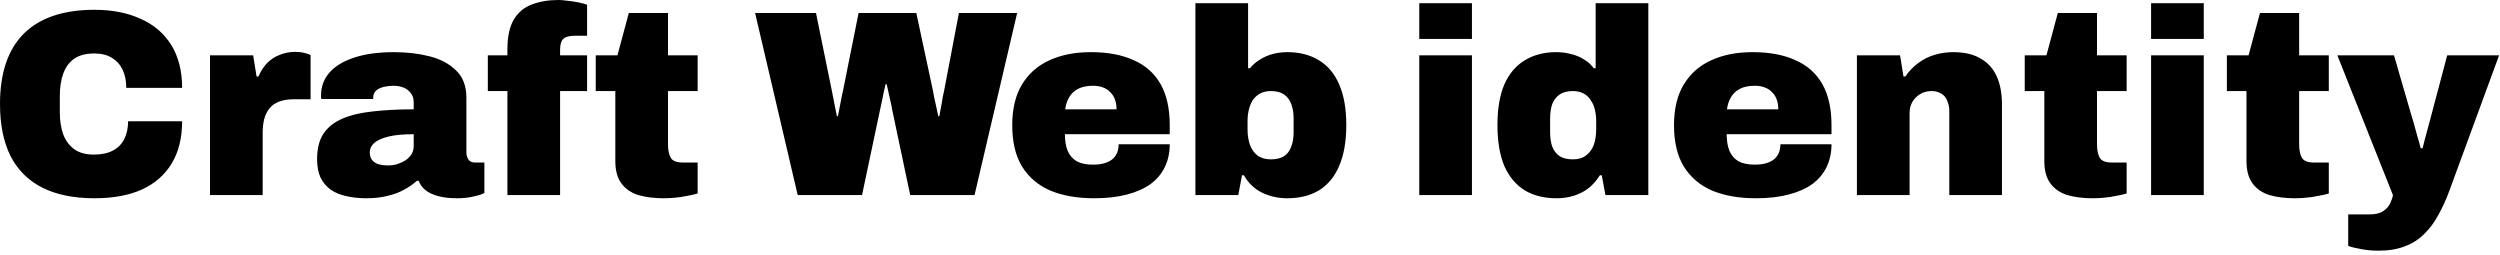
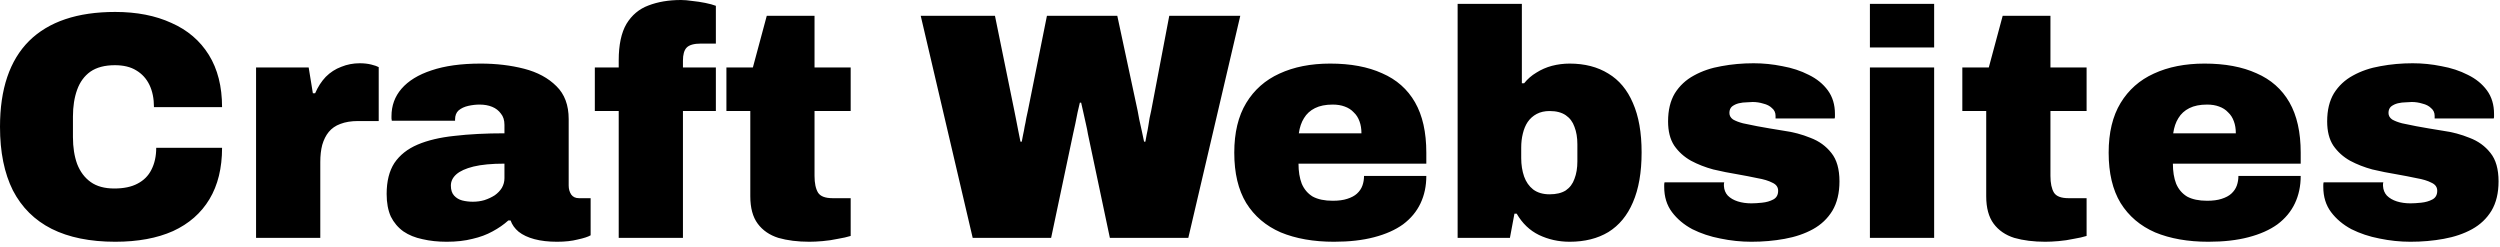
- <svg xmlns="http://www.w3.org/2000/svg" width="510" height="52" viewBox="0 0 510 52" fill="none">
-   <path d="M19.278 40.446C15.066 40.446 11.52 39.726 8.64 38.286C5.796 36.846 3.636 34.704 2.16 31.86C0.72 28.98 -2.08616e-07 25.434 -2.08616e-07 21.222C-2.08616e-07 14.886 1.62 10.098 4.86 6.858C8.136 3.618 12.942 1.998 19.278 1.998C22.878 1.998 26.01 2.61 28.674 3.834C31.374 5.022 33.462 6.804 34.938 9.18C36.414 11.556 37.152 14.472 37.152 17.928H25.758C25.758 16.488 25.506 15.246 25.002 14.202C24.498 13.158 23.76 12.348 22.788 11.772C21.852 11.196 20.664 10.908 19.224 10.908C17.532 10.908 16.164 11.268 15.12 11.988C14.112 12.708 13.374 13.716 12.906 15.012C12.438 16.308 12.204 17.802 12.204 19.494V22.95C12.204 24.642 12.438 26.136 12.906 27.432C13.41 28.728 14.166 29.736 15.174 30.456C16.182 31.176 17.496 31.536 19.116 31.536C20.7 31.536 21.996 31.266 23.004 30.726C24.048 30.186 24.822 29.412 25.326 28.404C25.866 27.36 26.136 26.136 26.136 24.732H37.152C37.152 28.116 36.45 30.978 35.046 33.318C33.642 35.658 31.608 37.44 28.944 38.664C26.28 39.852 23.058 40.446 19.278 40.446ZM42.839 39.798V11.286H51.641L52.343 15.606H52.721C53.189 14.526 53.783 13.608 54.503 12.852C55.259 12.096 56.123 11.538 57.095 11.178C58.067 10.782 59.093 10.584 60.173 10.584C60.893 10.584 61.541 10.656 62.117 10.8C62.693 10.944 63.107 11.088 63.359 11.232V20.25H59.903C58.751 20.25 57.761 20.412 56.933 20.736C56.141 21.024 55.493 21.474 54.989 22.086C54.521 22.662 54.161 23.382 53.909 24.246C53.693 25.074 53.585 26.028 53.585 27.108V39.798H42.839ZM74.73 40.446C73.254 40.446 71.904 40.302 70.68 40.014C69.456 39.762 68.394 39.33 67.494 38.718C66.594 38.07 65.892 37.242 65.388 36.234C64.92 35.19 64.686 33.93 64.686 32.454C64.686 30.33 65.118 28.602 65.982 27.27C66.882 25.938 68.178 24.912 69.87 24.192C71.562 23.472 73.614 22.986 76.026 22.734C78.474 22.446 81.264 22.302 84.396 22.302V20.898C84.396 20.106 84.198 19.476 83.802 19.008C83.442 18.504 82.956 18.126 82.344 17.874C81.732 17.622 81.03 17.496 80.238 17.496C79.626 17.496 78.996 17.568 78.348 17.712C77.7 17.856 77.16 18.108 76.728 18.468C76.332 18.828 76.134 19.332 76.134 19.98V20.196H65.55C65.514 20.052 65.496 19.926 65.496 19.818C65.496 19.71 65.496 19.584 65.496 19.44C65.496 17.676 66.054 16.146 67.17 14.85C68.322 13.518 69.996 12.492 72.192 11.772C74.424 11.016 77.16 10.638 80.4 10.638C83.028 10.638 85.458 10.926 87.69 11.502C89.922 12.078 91.722 13.05 93.09 14.418C94.458 15.75 95.142 17.586 95.142 19.926V31.05C95.142 31.626 95.286 32.13 95.574 32.562C95.862 32.958 96.294 33.156 96.87 33.156H98.814V39.366C98.382 39.618 97.662 39.852 96.654 40.068C95.682 40.32 94.53 40.446 93.198 40.446C91.758 40.446 90.498 40.302 89.418 40.014C88.338 39.726 87.456 39.312 86.772 38.772C86.124 38.232 85.674 37.602 85.422 36.882H85.044C84.288 37.566 83.406 38.178 82.398 38.718C81.426 39.258 80.31 39.672 79.05 39.96C77.79 40.284 76.35 40.446 74.73 40.446ZM79.104 33.75C79.788 33.75 80.436 33.66 81.048 33.48C81.696 33.264 82.272 32.994 82.776 32.67C83.28 32.31 83.676 31.896 83.964 31.428C84.252 30.924 84.396 30.384 84.396 29.808V27.378C82.272 27.378 80.544 27.54 79.212 27.864C77.916 28.188 76.962 28.62 76.35 29.16C75.738 29.7 75.432 30.33 75.432 31.05C75.432 31.77 75.612 32.328 75.972 32.724C76.332 33.12 76.782 33.39 77.322 33.534C77.898 33.678 78.492 33.75 79.104 33.75ZM103.512 39.798V18.576H99.516V11.286H103.512V10.098C103.512 7.506 103.944 5.472 104.808 3.996C105.708 2.52 106.932 1.494 108.48 0.918C110.064 0.306 111.882 -0 113.934 -0C114.474 -0 115.104 0.054 115.824 0.162C116.544 0.234 117.264 0.342 117.984 0.486C118.704 0.63 119.298 0.792 119.766 0.972V7.29H117.282C116.094 7.29 115.284 7.524 114.852 7.992C114.456 8.424 114.258 9.144 114.258 10.152V11.286H119.766V18.576H114.258V39.798H103.512ZM135.408 40.446C133.464 40.446 131.736 40.23 130.224 39.798C128.748 39.33 127.596 38.538 126.768 37.422C125.94 36.306 125.526 34.776 125.526 32.832V18.576H121.53V11.286H125.958L128.28 2.646H136.272V11.286H142.32V18.576H136.272V29.43C136.272 30.654 136.47 31.59 136.866 32.238C137.262 32.85 138.072 33.156 139.296 33.156H142.32V39.474C141.744 39.654 141.024 39.816 140.16 39.96C139.332 40.14 138.486 40.266 137.622 40.338C136.794 40.41 136.056 40.446 135.408 40.446ZM162.733 39.798L154.039 2.646H166.459L169.699 18.522C169.771 18.81 169.861 19.26 169.969 19.872C170.077 20.448 170.203 21.096 170.347 21.816C170.491 22.5 170.617 23.13 170.725 23.706H170.941C171.013 23.382 171.085 23.004 171.157 22.572C171.265 22.104 171.355 21.636 171.427 21.168C171.535 20.7 171.625 20.232 171.697 19.764C171.805 19.296 171.895 18.882 171.967 18.522L175.153 2.646H186.925L190.327 18.522C190.399 18.882 190.489 19.368 190.597 19.98C190.741 20.592 190.885 21.24 191.029 21.924C191.173 22.572 191.299 23.166 191.407 23.706H191.623C191.695 23.346 191.767 22.95 191.839 22.518C191.947 22.05 192.037 21.582 192.109 21.114C192.181 20.646 192.253 20.196 192.325 19.764C192.433 19.296 192.523 18.882 192.595 18.522L195.619 2.646H207.499L198.805 39.798H185.683L182.011 22.41C181.939 21.942 181.831 21.402 181.687 20.79C181.543 20.142 181.399 19.494 181.255 18.846C181.111 18.198 180.985 17.64 180.877 17.172H180.661C180.553 17.604 180.427 18.144 180.283 18.792C180.175 19.404 180.049 20.034 179.905 20.682C179.761 21.294 179.635 21.87 179.527 22.41L175.855 39.798H162.733ZM223.182 40.446C219.762 40.446 216.792 39.924 214.272 38.88C211.788 37.8 209.862 36.162 208.494 33.966C207.162 31.77 206.496 28.962 206.496 25.542C206.496 22.194 207.162 19.422 208.494 17.226C209.826 15.03 211.68 13.392 214.056 12.312C216.468 11.196 219.294 10.638 222.534 10.638C225.954 10.638 228.852 11.178 231.228 12.258C233.64 13.302 235.476 14.922 236.736 17.118C237.996 19.314 238.626 22.122 238.626 25.542V27.378H217.242C217.242 28.674 217.422 29.79 217.782 30.726C218.178 31.662 218.79 32.382 219.618 32.886C220.482 33.354 221.598 33.588 222.966 33.588C223.938 33.588 224.748 33.48 225.396 33.264C226.08 33.048 226.62 32.76 227.016 32.4C227.448 32.004 227.754 31.554 227.934 31.05C228.114 30.546 228.204 30.006 228.204 29.43H238.626C238.626 31.122 238.302 32.652 237.654 34.02C237.006 35.388 236.034 36.558 234.738 37.53C233.442 38.466 231.822 39.186 229.878 39.69C227.97 40.194 225.738 40.446 223.182 40.446ZM217.296 22.302H227.772C227.772 21.546 227.664 20.88 227.448 20.304C227.232 19.692 226.908 19.188 226.476 18.792C226.08 18.36 225.576 18.036 224.964 17.82C224.388 17.604 223.722 17.496 222.966 17.496C221.778 17.496 220.788 17.694 219.996 18.09C219.204 18.486 218.592 19.044 218.16 19.764C217.728 20.448 217.44 21.294 217.296 22.302ZM262.602 40.446C260.766 40.446 259.056 40.068 257.472 39.312C255.924 38.556 254.682 37.368 253.746 35.748H253.368L252.612 39.798H243.864V0.648H254.61V13.932H254.988C255.564 13.212 256.248 12.618 257.04 12.15C257.832 11.646 258.696 11.268 259.632 11.016C260.604 10.764 261.594 10.638 262.602 10.638C265.122 10.638 267.282 11.196 269.082 12.312C270.882 13.392 272.25 15.03 273.186 17.226C274.158 19.422 274.644 22.176 274.644 25.488C274.644 28.836 274.158 31.626 273.186 33.858C272.25 36.054 270.882 37.71 269.082 38.826C267.282 39.906 265.122 40.446 262.602 40.446ZM259.254 32.508C260.37 32.508 261.27 32.292 261.954 31.86C262.638 31.392 263.124 30.744 263.412 29.916C263.736 29.088 263.898 28.116 263.898 27V24.138C263.898 23.022 263.736 22.05 263.412 21.222C263.124 20.394 262.638 19.746 261.954 19.278C261.27 18.81 260.37 18.576 259.254 18.576C258.426 18.576 257.706 18.738 257.094 19.062C256.482 19.386 255.978 19.836 255.582 20.412C255.222 20.952 254.952 21.6 254.772 22.356C254.592 23.076 254.502 23.85 254.502 24.678V26.46C254.502 27.576 254.664 28.602 254.988 29.538C255.312 30.438 255.816 31.158 256.5 31.698C257.22 32.238 258.138 32.508 259.254 32.508ZM289.531 7.938V0.648H300.277V7.938H289.531ZM289.531 39.798V11.286H300.277V39.798H289.531ZM317.521 40.446C315.001 40.446 312.841 39.906 311.041 38.826C309.241 37.71 307.855 36.054 306.883 33.858C305.947 31.626 305.479 28.836 305.479 25.488C305.479 22.176 305.947 19.422 306.883 17.226C307.855 15.03 309.241 13.392 311.041 12.312C312.841 11.196 315.001 10.638 317.521 10.638C318.529 10.638 319.501 10.764 320.437 11.016C321.409 11.232 322.291 11.592 323.083 12.096C323.911 12.564 324.595 13.176 325.135 13.932H325.513V0.648H336.259V39.798H327.511L326.755 35.748H326.377C325.369 37.368 324.109 38.556 322.597 39.312C321.085 40.068 319.393 40.446 317.521 40.446ZM320.869 32.508C321.985 32.508 322.885 32.238 323.569 31.698C324.289 31.158 324.811 30.438 325.135 29.538C325.459 28.602 325.621 27.576 325.621 26.46V24.678C325.621 23.85 325.531 23.076 325.351 22.356C325.171 21.6 324.883 20.952 324.487 20.412C324.127 19.836 323.641 19.386 323.029 19.062C322.417 18.738 321.697 18.576 320.869 18.576C319.753 18.576 318.853 18.81 318.169 19.278C317.485 19.746 316.981 20.394 316.657 21.222C316.369 22.05 316.225 23.022 316.225 24.138V27C316.225 28.116 316.369 29.088 316.657 29.916C316.981 30.744 317.485 31.392 318.169 31.86C318.853 32.292 319.753 32.508 320.869 32.508ZM358.182 40.446C354.762 40.446 351.792 39.924 349.272 38.88C346.788 37.8 344.862 36.162 343.494 33.966C342.162 31.77 341.496 28.962 341.496 25.542C341.496 22.194 342.162 19.422 343.494 17.226C344.826 15.03 346.68 13.392 349.056 12.312C351.468 11.196 354.294 10.638 357.534 10.638C360.954 10.638 363.852 11.178 366.228 12.258C368.64 13.302 370.476 14.922 371.736 17.118C372.996 19.314 373.626 22.122 373.626 25.542V27.378H352.242C352.242 28.674 352.422 29.79 352.782 30.726C353.178 31.662 353.79 32.382 354.618 32.886C355.482 33.354 356.598 33.588 357.966 33.588C358.938 33.588 359.748 33.48 360.396 33.264C361.08 33.048 361.62 32.76 362.016 32.4C362.448 32.004 362.754 31.554 362.934 31.05C363.114 30.546 363.204 30.006 363.204 29.43H373.626C373.626 31.122 373.302 32.652 372.654 34.02C372.006 35.388 371.034 36.558 369.738 37.53C368.442 38.466 366.822 39.186 364.878 39.69C362.97 40.194 360.738 40.446 358.182 40.446ZM352.296 22.302H362.772C362.772 21.546 362.664 20.88 362.448 20.304C362.232 19.692 361.908 19.188 361.476 18.792C361.08 18.36 360.576 18.036 359.964 17.82C359.388 17.604 358.722 17.496 357.966 17.496C356.778 17.496 355.788 17.694 354.996 18.09C354.204 18.486 353.592 19.044 353.16 19.764C352.728 20.448 352.44 21.294 352.296 22.302ZM378.81 39.798V11.286H387.612L388.314 15.606H388.692C389.448 14.49 390.33 13.572 391.338 12.852C392.346 12.096 393.462 11.538 394.686 11.178C395.91 10.818 397.17 10.638 398.466 10.638C400.734 10.638 402.588 11.07 404.028 11.934C405.504 12.762 406.602 13.968 407.322 15.552C408.042 17.136 408.402 19.062 408.402 21.33V39.798H397.656V22.626C397.656 22.014 397.566 21.474 397.386 21.006C397.242 20.502 397.026 20.07 396.738 19.71C396.45 19.35 396.072 19.08 395.604 18.9C395.172 18.684 394.65 18.576 394.038 18.576C393.138 18.576 392.346 18.792 391.662 19.224C391.014 19.62 390.492 20.16 390.096 20.844C389.736 21.492 389.556 22.23 389.556 23.058V39.798H378.81ZM426.924 40.446C424.98 40.446 423.252 40.23 421.74 39.798C420.264 39.33 419.112 38.538 418.284 37.422C417.456 36.306 417.042 34.776 417.042 32.832V18.576H413.046V11.286H417.474L419.796 2.646H427.788V11.286H433.836V18.576H427.788V29.43C427.788 30.654 427.986 31.59 428.382 32.238C428.778 32.85 429.588 33.156 430.812 33.156H433.836V39.474C433.26 39.654 432.54 39.816 431.676 39.96C430.848 40.14 430.002 40.266 429.138 40.338C428.31 40.41 427.572 40.446 426.924 40.446ZM438.822 7.938V0.648H449.568V7.938H438.822ZM438.822 39.798V11.286H449.568V39.798H438.822ZM468.162 40.446C466.218 40.446 464.49 40.23 462.978 39.798C461.502 39.33 460.35 38.538 459.522 37.422C458.694 36.306 458.28 34.776 458.28 32.832V18.576H454.284V11.286H458.712L461.034 2.646H469.026V11.286H475.074V18.576H469.026V29.43C469.026 30.654 469.224 31.59 469.62 32.238C470.016 32.85 470.826 33.156 472.05 33.156H475.074V39.474C474.498 39.654 473.778 39.816 472.914 39.96C472.086 40.14 471.24 40.266 470.376 40.338C469.548 40.41 468.81 40.446 468.162 40.446ZM485.244 51.138C483.948 51.138 482.76 51.03 481.68 50.814C480.6 50.634 479.718 50.418 479.034 50.166V43.74H483.354C484.614 43.74 485.568 43.506 486.216 43.038C486.9 42.57 487.368 42.03 487.62 41.418C487.908 40.806 488.088 40.266 488.16 39.798L476.82 11.286H488.376L491.724 22.842C491.904 23.382 492.12 24.102 492.372 25.002C492.624 25.902 492.876 26.82 493.128 27.756C493.416 28.692 493.65 29.52 493.83 30.24H494.208C494.352 29.736 494.496 29.16 494.64 28.512C494.82 27.864 495 27.198 495.18 26.514C495.36 25.794 495.54 25.128 495.72 24.516C495.9 23.904 496.044 23.364 496.152 22.896L499.23 11.286H509.814L499.662 38.934C499.014 40.698 498.276 42.318 497.448 43.794C496.656 45.306 495.702 46.602 494.586 47.682C493.506 48.798 492.192 49.644 490.644 50.22C489.132 50.832 487.332 51.138 485.244 51.138Z" fill="black" />
+ <svg xmlns="http://www.w3.org/2000/svg" width="426" height="42" viewBox="0 0 426 42" fill="none">
+   <path d="M19.635 41.195C15.345 41.195 11.733 40.462 8.8 38.995C5.903 37.529 3.703 35.347 2.2 32.45C0.733 29.517 1.62423e-06 25.905 1.62423e-06 21.615C1.62423e-06 15.162 1.65 10.285 4.95 6.985C8.287 3.685 13.182 2.035 19.635 2.035C23.302 2.035 26.492 2.658 29.205 3.905C31.955 5.115 34.082 6.93 35.585 9.35C37.088 11.77 37.84 14.74 37.84 18.26H26.235C26.235 16.794 25.978 15.528 25.465 14.465C24.952 13.402 24.2 12.577 23.21 11.99C22.257 11.403 21.047 11.11 19.58 11.11C17.857 11.11 16.463 11.477 15.4 12.21C14.373 12.944 13.622 13.97 13.145 15.29C12.668 16.61 12.43 18.132 12.43 19.855V23.375C12.43 25.099 12.668 26.62 13.145 27.94C13.658 29.26 14.428 30.287 15.455 31.02C16.482 31.753 17.82 32.12 19.47 32.12C21.083 32.12 22.403 31.845 23.43 31.295C24.493 30.745 25.282 29.957 25.795 28.93C26.345 27.867 26.62 26.62 26.62 25.19H37.84C37.84 28.637 37.125 31.552 35.695 33.935C34.265 36.319 32.193 38.133 29.48 39.38C26.767 40.59 23.485 41.195 19.635 41.195ZM43.633 40.535V11.495H52.598L53.313 15.895H53.698C54.174 14.795 54.779 13.86 55.513 13.09C56.283 12.32 57.163 11.752 58.153 11.385C59.143 10.982 60.188 10.78 61.288 10.78C62.021 10.78 62.681 10.854 63.268 11C63.854 11.147 64.276 11.293 64.533 11.44V20.625H61.013C59.839 20.625 58.831 20.79 57.988 21.12C57.181 21.413 56.521 21.872 56.008 22.495C55.531 23.082 55.164 23.815 54.908 24.695C54.688 25.538 54.578 26.51 54.578 27.61V40.535H43.633ZM76.114 41.195C74.611 41.195 73.236 41.048 71.989 40.755C70.742 40.498 69.661 40.059 68.744 39.435C67.827 38.775 67.112 37.932 66.599 36.905C66.122 35.842 65.884 34.559 65.884 33.055C65.884 30.892 66.324 29.132 67.204 27.775C68.121 26.419 69.441 25.373 71.164 24.64C72.887 23.907 74.977 23.412 77.434 23.155C79.927 22.862 82.769 22.715 85.959 22.715V21.285C85.959 20.479 85.757 19.837 85.354 19.36C84.987 18.847 84.492 18.462 83.869 18.205C83.246 17.948 82.531 17.82 81.724 17.82C81.101 17.82 80.459 17.893 79.799 18.04C79.139 18.187 78.589 18.444 78.149 18.81C77.746 19.177 77.544 19.69 77.544 20.35V20.57H66.764C66.727 20.424 66.709 20.295 66.709 20.185C66.709 20.075 66.709 19.947 66.709 19.8C66.709 18.003 67.277 16.445 68.414 15.125C69.587 13.768 71.292 12.723 73.529 11.99C75.802 11.22 78.589 10.835 81.889 10.835C84.566 10.835 87.041 11.129 89.314 11.715C91.587 12.302 93.421 13.292 94.814 14.685C96.207 16.042 96.904 17.912 96.904 20.295V31.625C96.904 32.212 97.051 32.725 97.344 33.165C97.637 33.569 98.077 33.77 98.664 33.77H100.644V40.095C100.204 40.352 99.471 40.59 98.444 40.81C97.454 41.067 96.281 41.195 94.924 41.195C93.457 41.195 92.174 41.048 91.074 40.755C89.974 40.462 89.076 40.04 88.379 39.49C87.719 38.94 87.261 38.298 87.004 37.565H86.619C85.849 38.262 84.951 38.885 83.924 39.435C82.934 39.985 81.797 40.407 80.514 40.7C79.231 41.03 77.764 41.195 76.114 41.195ZM80.569 34.375C81.266 34.375 81.926 34.283 82.549 34.1C83.209 33.88 83.796 33.605 84.309 33.275C84.822 32.908 85.226 32.487 85.519 32.01C85.812 31.497 85.959 30.947 85.959 30.36V27.885C83.796 27.885 82.036 28.05 80.679 28.38C79.359 28.71 78.387 29.15 77.764 29.7C77.141 30.25 76.829 30.892 76.829 31.625C76.829 32.358 77.012 32.927 77.379 33.33C77.746 33.733 78.204 34.008 78.754 34.155C79.341 34.302 79.946 34.375 80.569 34.375ZM105.429 40.535V18.92H101.359V11.495H105.429V10.285C105.429 7.645 105.869 5.573 106.749 4.07C107.665 2.567 108.912 1.522 110.489 0.935C112.102 0.312 113.954 0 116.044 0C116.594 0 117.235 0.055 117.969 0.165C118.702 0.238 119.435 0.348 120.169 0.495C120.902 0.642 121.507 0.807 121.984 0.99V7.425H119.454C118.244 7.425 117.419 7.663 116.979 8.14C116.575 8.58 116.374 9.313 116.374 10.34V11.495H121.984V18.92H116.374V40.535H105.429ZM137.916 41.195C135.936 41.195 134.176 40.975 132.636 40.535C131.132 40.059 129.959 39.252 129.116 38.115C128.272 36.978 127.851 35.42 127.851 33.44V18.92H123.781V11.495H128.291L130.656 2.695H138.796V11.495H144.956V18.92H138.796V29.975C138.796 31.222 138.997 32.175 139.401 32.835C139.804 33.459 140.629 33.77 141.876 33.77H144.956V40.205C144.369 40.389 143.636 40.553 142.756 40.7C141.912 40.883 141.051 41.012 140.171 41.085C139.327 41.158 138.576 41.195 137.916 41.195ZM165.747 40.535L156.892 2.695H169.542L172.842 18.865C172.915 19.159 173.007 19.617 173.117 20.24C173.227 20.827 173.355 21.487 173.502 22.22C173.648 22.917 173.777 23.558 173.887 24.145H174.107C174.18 23.815 174.253 23.43 174.327 22.99C174.437 22.514 174.528 22.037 174.602 21.56C174.712 21.084 174.803 20.607 174.877 20.13C174.987 19.654 175.078 19.232 175.152 18.865L178.397 2.695H190.387L193.852 18.865C193.925 19.232 194.017 19.727 194.127 20.35C194.273 20.974 194.42 21.634 194.567 22.33C194.713 22.99 194.842 23.595 194.952 24.145H195.172C195.245 23.779 195.318 23.375 195.392 22.935C195.502 22.459 195.593 21.982 195.667 21.505C195.74 21.029 195.813 20.57 195.887 20.13C195.997 19.654 196.088 19.232 196.162 18.865L199.242 2.695H211.342L202.487 40.535H189.122L185.382 22.825C185.308 22.349 185.198 21.799 185.052 21.175C184.905 20.515 184.758 19.855 184.612 19.195C184.465 18.535 184.337 17.967 184.227 17.49H184.007C183.897 17.93 183.768 18.48 183.622 19.14C183.512 19.764 183.383 20.405 183.237 21.065C183.09 21.689 182.962 22.275 182.852 22.825L179.112 40.535H165.747ZM227.315 41.195C223.832 41.195 220.807 40.663 218.24 39.6C215.71 38.5 213.749 36.832 212.355 34.595C210.999 32.358 210.32 29.498 210.32 26.015C210.32 22.605 210.999 19.782 212.355 17.545C213.712 15.309 215.6 13.64 218.02 12.54C220.477 11.403 223.355 10.835 226.655 10.835C230.139 10.835 233.09 11.385 235.51 12.485C237.967 13.549 239.837 15.198 241.12 17.435C242.404 19.672 243.045 22.532 243.045 26.015V27.885H221.265C221.265 29.205 221.449 30.342 221.815 31.295C222.219 32.248 222.842 32.982 223.685 33.495C224.565 33.972 225.702 34.21 227.095 34.21C228.085 34.21 228.91 34.1 229.57 33.88C230.267 33.66 230.817 33.367 231.22 33C231.66 32.597 231.972 32.139 232.155 31.625C232.339 31.112 232.43 30.562 232.43 29.975H243.045C243.045 31.698 242.715 33.257 242.055 34.65C241.395 36.044 240.405 37.235 239.085 38.225C237.765 39.178 236.115 39.912 234.135 40.425C232.192 40.938 229.919 41.195 227.315 41.195ZM221.32 22.715H231.99C231.99 21.945 231.88 21.267 231.66 20.68C231.44 20.057 231.11 19.544 230.67 19.14C230.267 18.7 229.754 18.37 229.13 18.15C228.544 17.93 227.865 17.82 227.095 17.82C225.885 17.82 224.877 18.022 224.07 18.425C223.264 18.828 222.64 19.397 222.2 20.13C221.76 20.827 221.467 21.689 221.32 22.715ZM267.465 41.195C265.595 41.195 263.853 40.81 262.24 40.04C260.663 39.27 259.398 38.06 258.445 36.41H258.06L257.29 40.535H248.38V0.66H259.325V14.19H259.71C260.297 13.457 260.993 12.852 261.8 12.375C262.607 11.862 263.487 11.477 264.44 11.22C265.43 10.963 266.438 10.835 267.465 10.835C270.032 10.835 272.232 11.403 274.065 12.54C275.898 13.64 277.292 15.309 278.245 17.545C279.235 19.782 279.73 22.587 279.73 25.96C279.73 29.37 279.235 32.212 278.245 34.485C277.292 36.722 275.898 38.408 274.065 39.545C272.232 40.645 270.032 41.195 267.465 41.195ZM264.055 33.11C265.192 33.11 266.108 32.89 266.805 32.45C267.502 31.974 267.997 31.314 268.29 30.47C268.62 29.627 268.785 28.637 268.785 27.5V24.585C268.785 23.448 268.62 22.459 268.29 21.615C267.997 20.772 267.502 20.112 266.805 19.635C266.108 19.159 265.192 18.92 264.055 18.92C263.212 18.92 262.478 19.085 261.855 19.415C261.232 19.745 260.718 20.203 260.315 20.79C259.948 21.34 259.673 22 259.49 22.77C259.307 23.503 259.215 24.292 259.215 25.135V26.95C259.215 28.087 259.38 29.132 259.71 30.085C260.04 31.002 260.553 31.735 261.25 32.285C261.983 32.835 262.918 33.11 264.055 33.11ZM298.43 41.195C296.67 41.195 294.91 41.012 293.15 40.645C291.426 40.315 289.831 39.783 288.365 39.05C286.935 38.28 285.78 37.309 284.9 36.135C284.02 34.962 283.58 33.532 283.58 31.845C283.58 31.735 283.58 31.625 283.58 31.515C283.58 31.369 283.598 31.222 283.635 31.075H293.81C293.773 31.185 293.755 31.295 293.755 31.405C293.755 31.515 293.755 31.607 293.755 31.68C293.791 32.34 294.011 32.89 294.415 33.33C294.855 33.77 295.423 34.1 296.12 34.32C296.816 34.54 297.586 34.65 298.43 34.65C298.943 34.65 299.548 34.614 300.245 34.54C300.978 34.467 301.62 34.283 302.17 33.99C302.72 33.697 302.995 33.202 302.995 32.505C302.995 31.882 302.665 31.424 302.005 31.13C301.381 30.8 300.538 30.544 299.475 30.36C298.448 30.14 297.311 29.92 296.065 29.7C294.708 29.48 293.333 29.205 291.94 28.875C290.583 28.509 289.318 28.014 288.145 27.39C286.971 26.73 286.018 25.869 285.285 24.805C284.588 23.742 284.24 22.367 284.24 20.68C284.24 18.773 284.625 17.178 285.395 15.895C286.201 14.612 287.283 13.604 288.64 12.87C290.033 12.1 291.591 11.569 293.315 11.275C295.075 10.945 296.908 10.78 298.815 10.78C300.465 10.78 302.096 10.945 303.71 11.275C305.36 11.569 306.863 12.063 308.22 12.76C309.576 13.42 310.658 14.3 311.465 15.4C312.271 16.5 312.675 17.838 312.675 19.415C312.675 19.525 312.675 19.672 312.675 19.855C312.675 20.002 312.656 20.112 312.62 20.185H302.555V19.745C302.555 19.195 302.353 18.755 301.95 18.425C301.583 18.058 301.088 17.802 300.465 17.655C299.878 17.472 299.273 17.38 298.65 17.38C298.43 17.38 298.1 17.398 297.66 17.435C297.22 17.435 296.761 17.49 296.285 17.6C295.845 17.71 295.46 17.893 295.13 18.15C294.836 18.407 294.69 18.773 294.69 19.25C294.69 19.69 294.891 20.057 295.295 20.35C295.735 20.607 296.303 20.827 297 21.01C297.733 21.157 298.54 21.322 299.42 21.505C300.813 21.762 302.316 22.018 303.93 22.275C305.543 22.495 307.065 22.898 308.495 23.485C309.961 24.035 311.153 24.897 312.07 26.07C312.986 27.207 313.445 28.82 313.445 30.91C313.445 32.89 313.041 34.559 312.235 35.915C311.428 37.235 310.328 38.28 308.935 39.05C307.541 39.82 305.928 40.37 304.095 40.7C302.298 41.03 300.41 41.195 298.43 41.195ZM318.633 8.085V0.66H329.578V8.085H318.633ZM318.633 40.535V11.495H329.578V40.535H318.633ZM348.516 41.195C346.536 41.195 344.776 40.975 343.236 40.535C341.733 40.059 340.559 39.252 339.716 38.115C338.873 36.978 338.451 35.42 338.451 33.44V18.92H334.381V11.495H338.891L341.256 2.695H349.396V11.495H355.556V18.92H349.396V29.975C349.396 31.222 349.598 32.175 350.001 32.835C350.404 33.459 351.229 33.77 352.476 33.77H355.556V40.205C354.969 40.389 354.236 40.553 353.356 40.7C352.513 40.883 351.651 41.012 350.771 41.085C349.928 41.158 349.176 41.195 348.516 41.195ZM376.31 41.195C372.826 41.195 369.801 40.663 367.235 39.6C364.705 38.5 362.743 36.832 361.35 34.595C359.993 32.358 359.315 29.498 359.315 26.015C359.315 22.605 359.993 19.782 361.35 17.545C362.706 15.309 364.595 13.64 367.015 12.54C369.471 11.403 372.35 10.835 375.65 10.835C379.133 10.835 382.085 11.385 384.505 12.485C386.961 13.549 388.831 15.198 390.115 17.435C391.398 19.672 392.04 22.532 392.04 26.015V27.885H370.26C370.26 29.205 370.443 30.342 370.81 31.295C371.213 32.248 371.836 32.982 372.68 33.495C373.56 33.972 374.696 34.21 376.09 34.21C377.08 34.21 377.905 34.1 378.565 33.88C379.261 33.66 379.811 33.367 380.215 33C380.655 32.597 380.966 32.139 381.15 31.625C381.333 31.112 381.425 30.562 381.425 29.975H392.04C392.04 31.698 391.71 33.257 391.05 34.65C390.39 36.044 389.4 37.235 388.08 38.225C386.76 39.178 385.11 39.912 383.13 40.425C381.186 40.938 378.913 41.195 376.31 41.195ZM370.315 22.715H380.985C380.985 21.945 380.875 21.267 380.655 20.68C380.435 20.057 380.105 19.544 379.665 19.14C379.261 18.7 378.748 18.37 378.125 18.15C377.538 17.93 376.86 17.82 376.09 17.82C374.88 17.82 373.871 18.022 373.065 18.425C372.258 18.828 371.635 19.397 371.195 20.13C370.755 20.827 370.461 21.689 370.315 22.715ZM410.739 41.195C408.979 41.195 407.219 41.012 405.459 40.645C403.736 40.315 402.141 39.783 400.674 39.05C399.244 38.28 398.089 37.309 397.209 36.135C396.329 34.962 395.889 33.532 395.889 31.845C395.889 31.735 395.889 31.625 395.889 31.515C395.889 31.369 395.907 31.222 395.944 31.075H406.119C406.082 31.185 406.064 31.295 406.064 31.405C406.064 31.515 406.064 31.607 406.064 31.68C406.101 32.34 406.321 32.89 406.724 33.33C407.164 33.77 407.732 34.1 408.429 34.32C409.126 34.54 409.896 34.65 410.739 34.65C411.252 34.65 411.857 34.614 412.554 34.54C413.287 34.467 413.929 34.283 414.479 33.99C415.029 33.697 415.304 33.202 415.304 32.505C415.304 31.882 414.974 31.424 414.314 31.13C413.691 30.8 412.847 30.544 411.784 30.36C410.757 30.14 409.621 29.92 408.374 29.7C407.017 29.48 405.642 29.205 404.249 28.875C402.892 28.509 401.627 28.014 400.454 27.39C399.281 26.73 398.327 25.869 397.594 24.805C396.897 23.742 396.549 22.367 396.549 20.68C396.549 18.773 396.934 17.178 397.704 15.895C398.511 14.612 399.592 13.604 400.949 12.87C402.342 12.1 403.901 11.569 405.624 11.275C407.384 10.945 409.217 10.78 411.124 10.78C412.774 10.78 414.406 10.945 416.019 11.275C417.669 11.569 419.172 12.063 420.529 12.76C421.886 13.42 422.967 14.3 423.774 15.4C424.581 16.5 424.984 17.838 424.984 19.415C424.984 19.525 424.984 19.672 424.984 19.855C424.984 20.002 424.966 20.112 424.929 20.185H414.864V19.745C414.864 19.195 414.662 18.755 414.259 18.425C413.892 18.058 413.397 17.802 412.774 17.655C412.187 17.472 411.582 17.38 410.959 17.38C410.739 17.38 410.409 17.398 409.969 17.435C409.529 17.435 409.071 17.49 408.594 17.6C408.154 17.71 407.769 17.893 407.439 18.15C407.146 18.407 406.999 18.773 406.999 19.25C406.999 19.69 407.201 20.057 407.604 20.35C408.044 20.607 408.612 20.827 409.309 21.01C410.042 21.157 410.849 21.322 411.729 21.505C413.122 21.762 414.626 22.018 416.239 22.275C417.852 22.495 419.374 22.898 420.804 23.485C422.271 24.035 423.462 24.897 424.379 26.07C425.296 27.207 425.754 28.82 425.754 30.91C425.754 32.89 425.351 34.559 424.544 35.915C423.737 37.235 422.637 38.28 421.244 39.05C419.851 39.82 418.237 40.37 416.404 40.7C414.607 41.03 412.719 41.195 410.739 41.195Z" fill="black" />
</svg>
